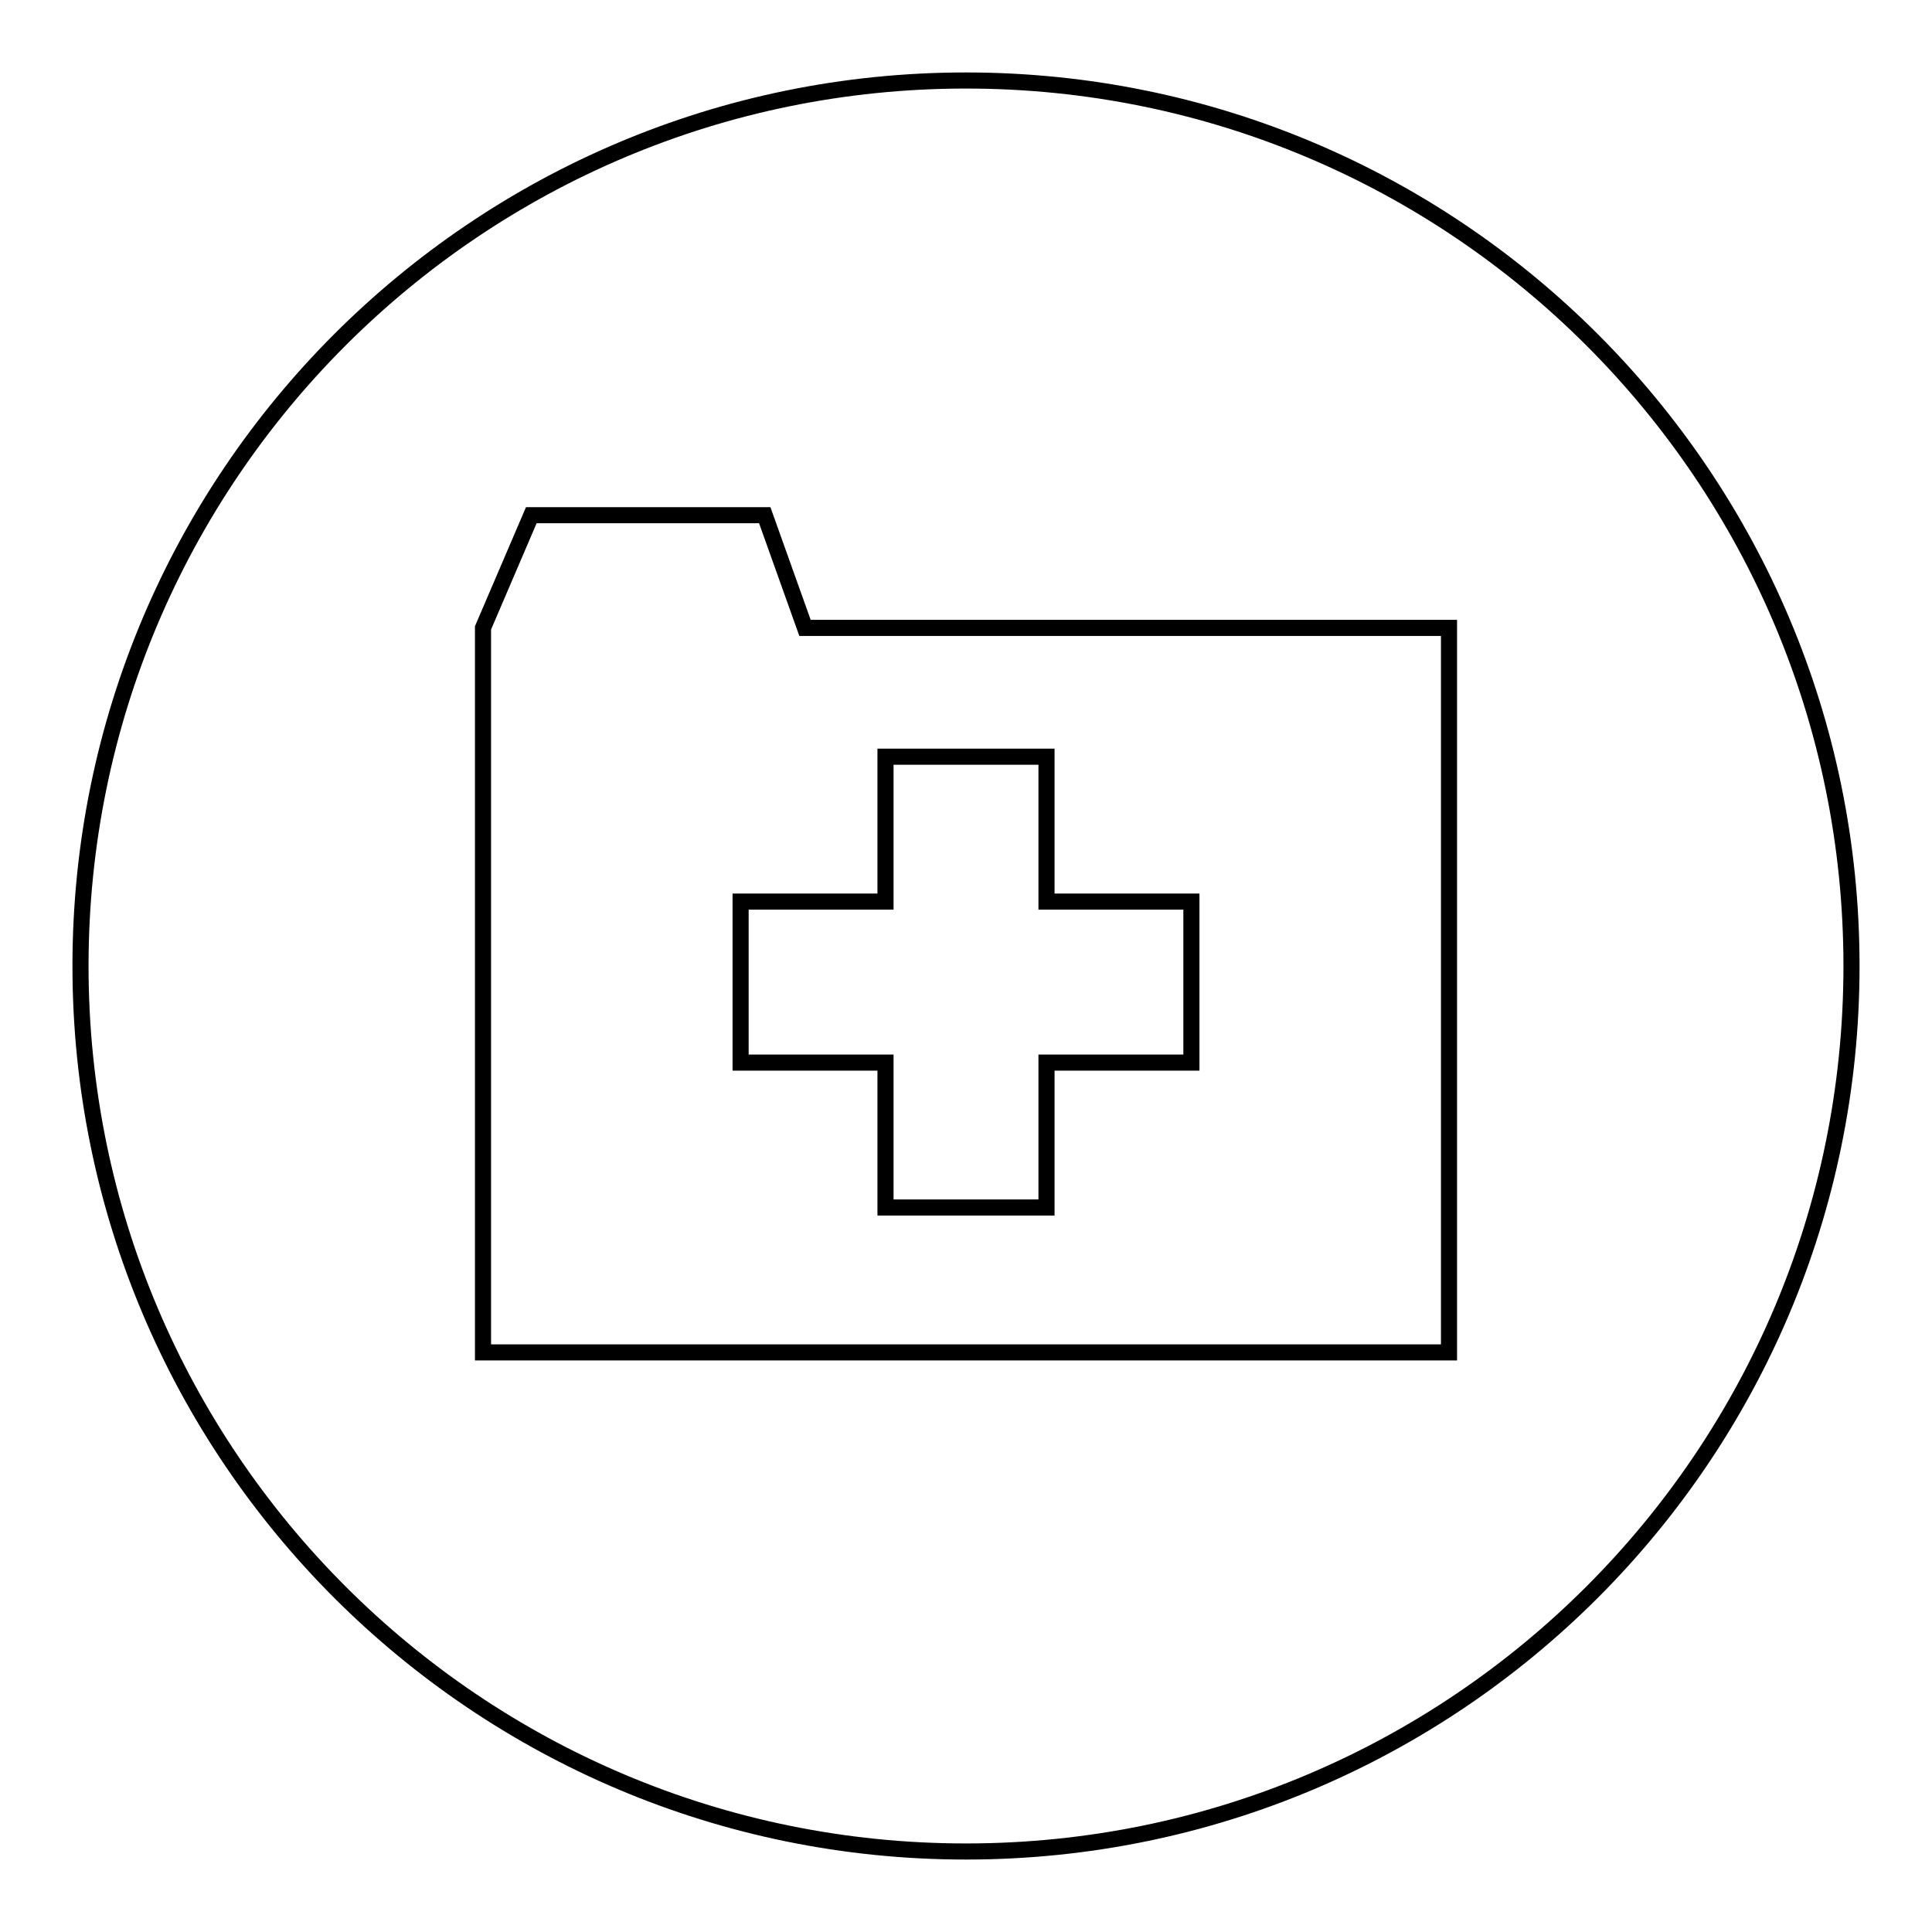
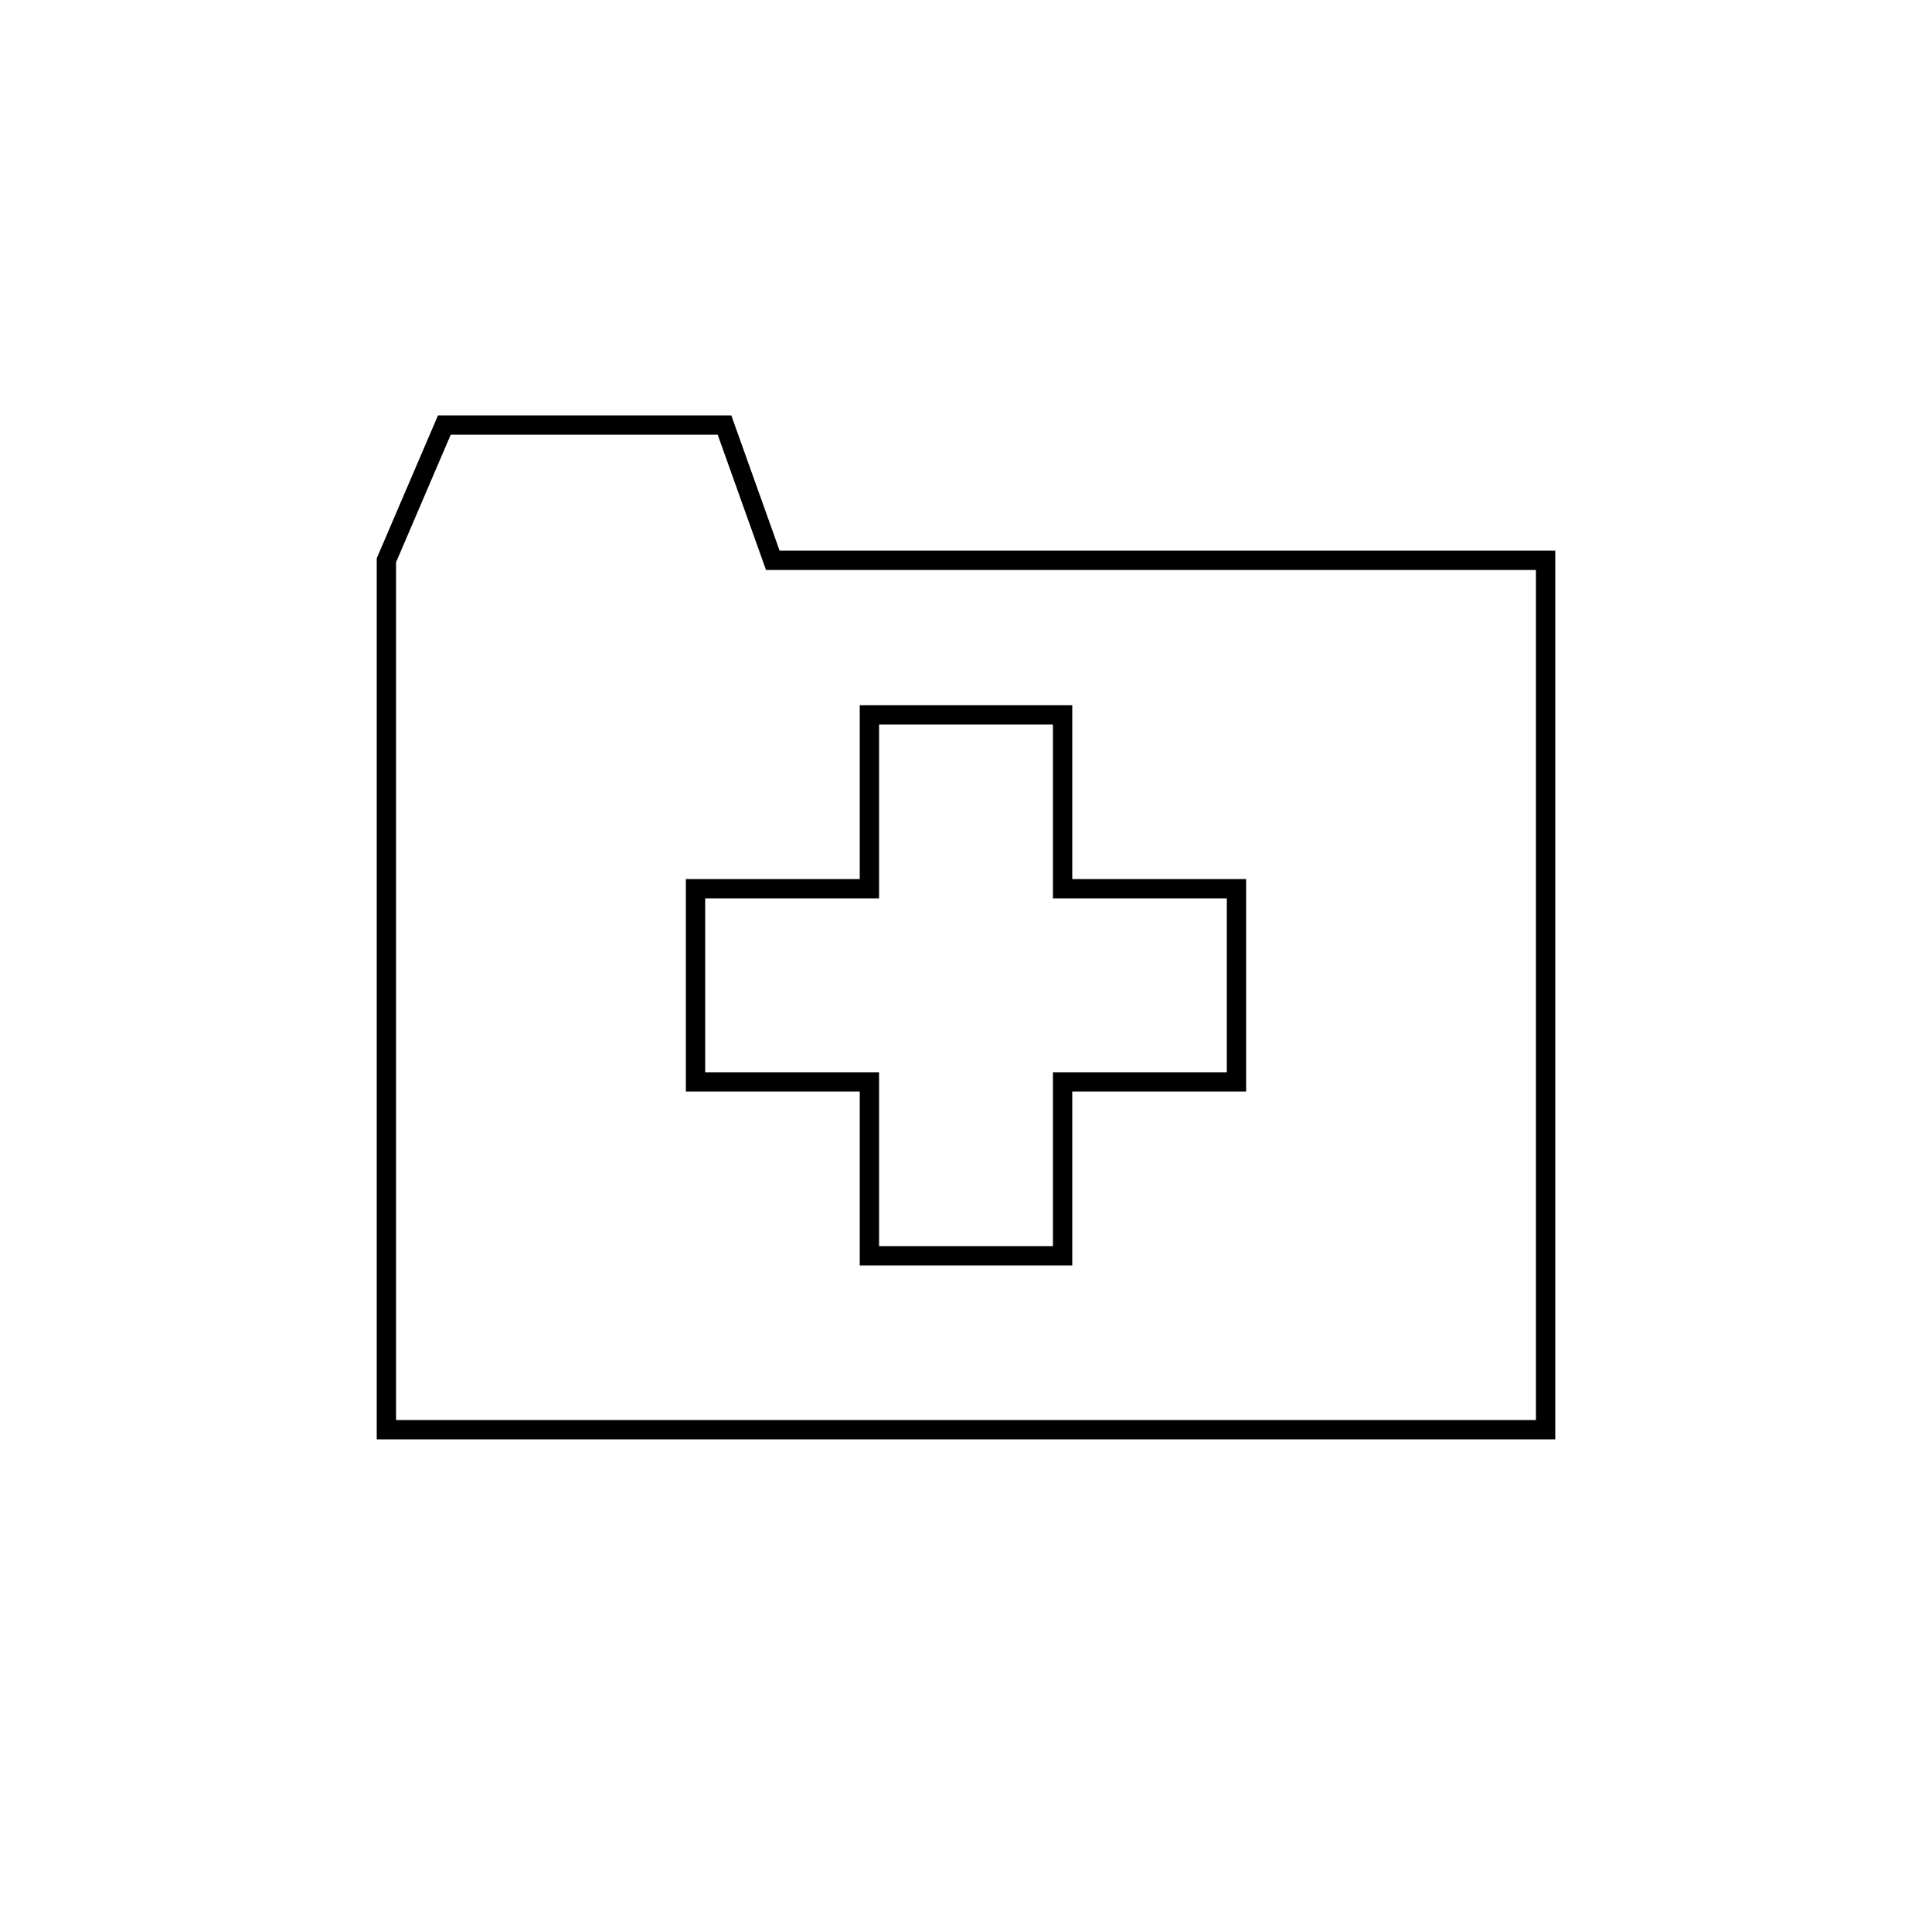
- <svg xmlns="http://www.w3.org/2000/svg" viewBox="-10 -10 120 120" fill="none" stroke="currentColor">
-   <circle cx="50" cy="50" r="55" />
+ <svg xmlns="http://www.w3.org/2000/svg" viewBox="0 0 100 100" fill="none" stroke="currentColor">
  <path d="M45 46v-9h10v9h9v10h-9v9H45v-9h-9V46h9z" />
  <path d="M23 22l-3 7v45h60V29H40l-2.5-7H23z" />
</svg>
